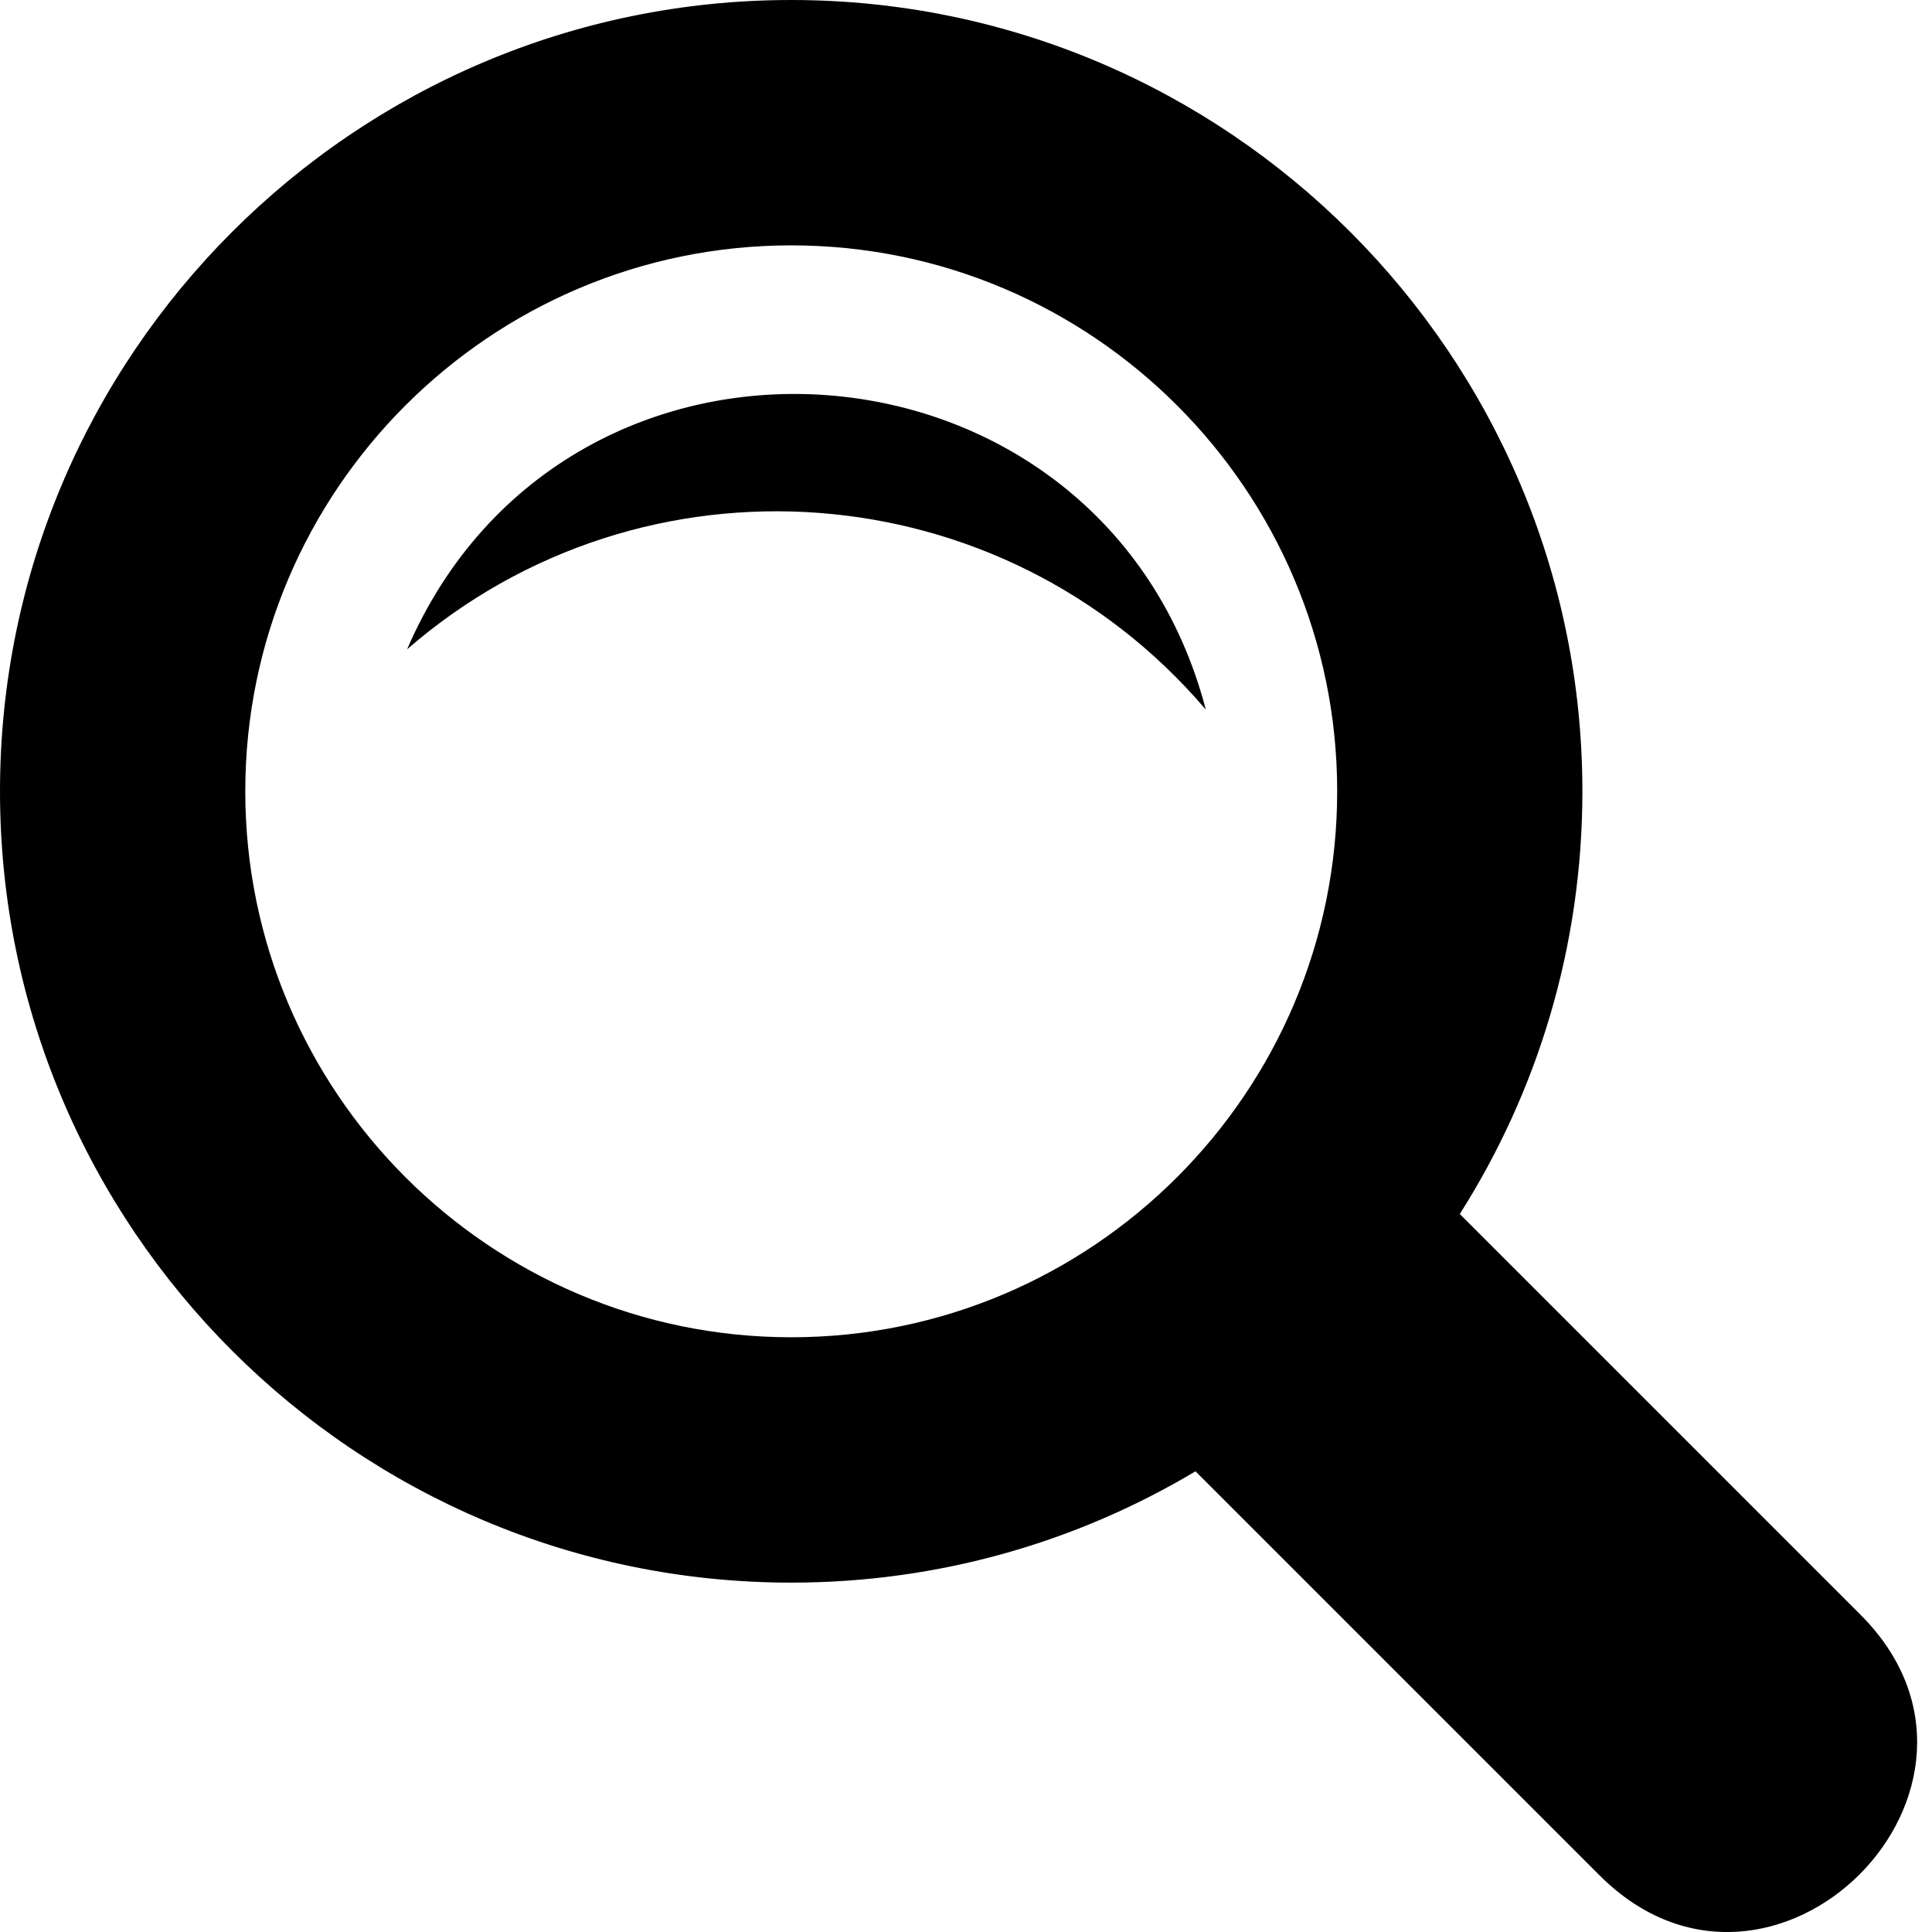
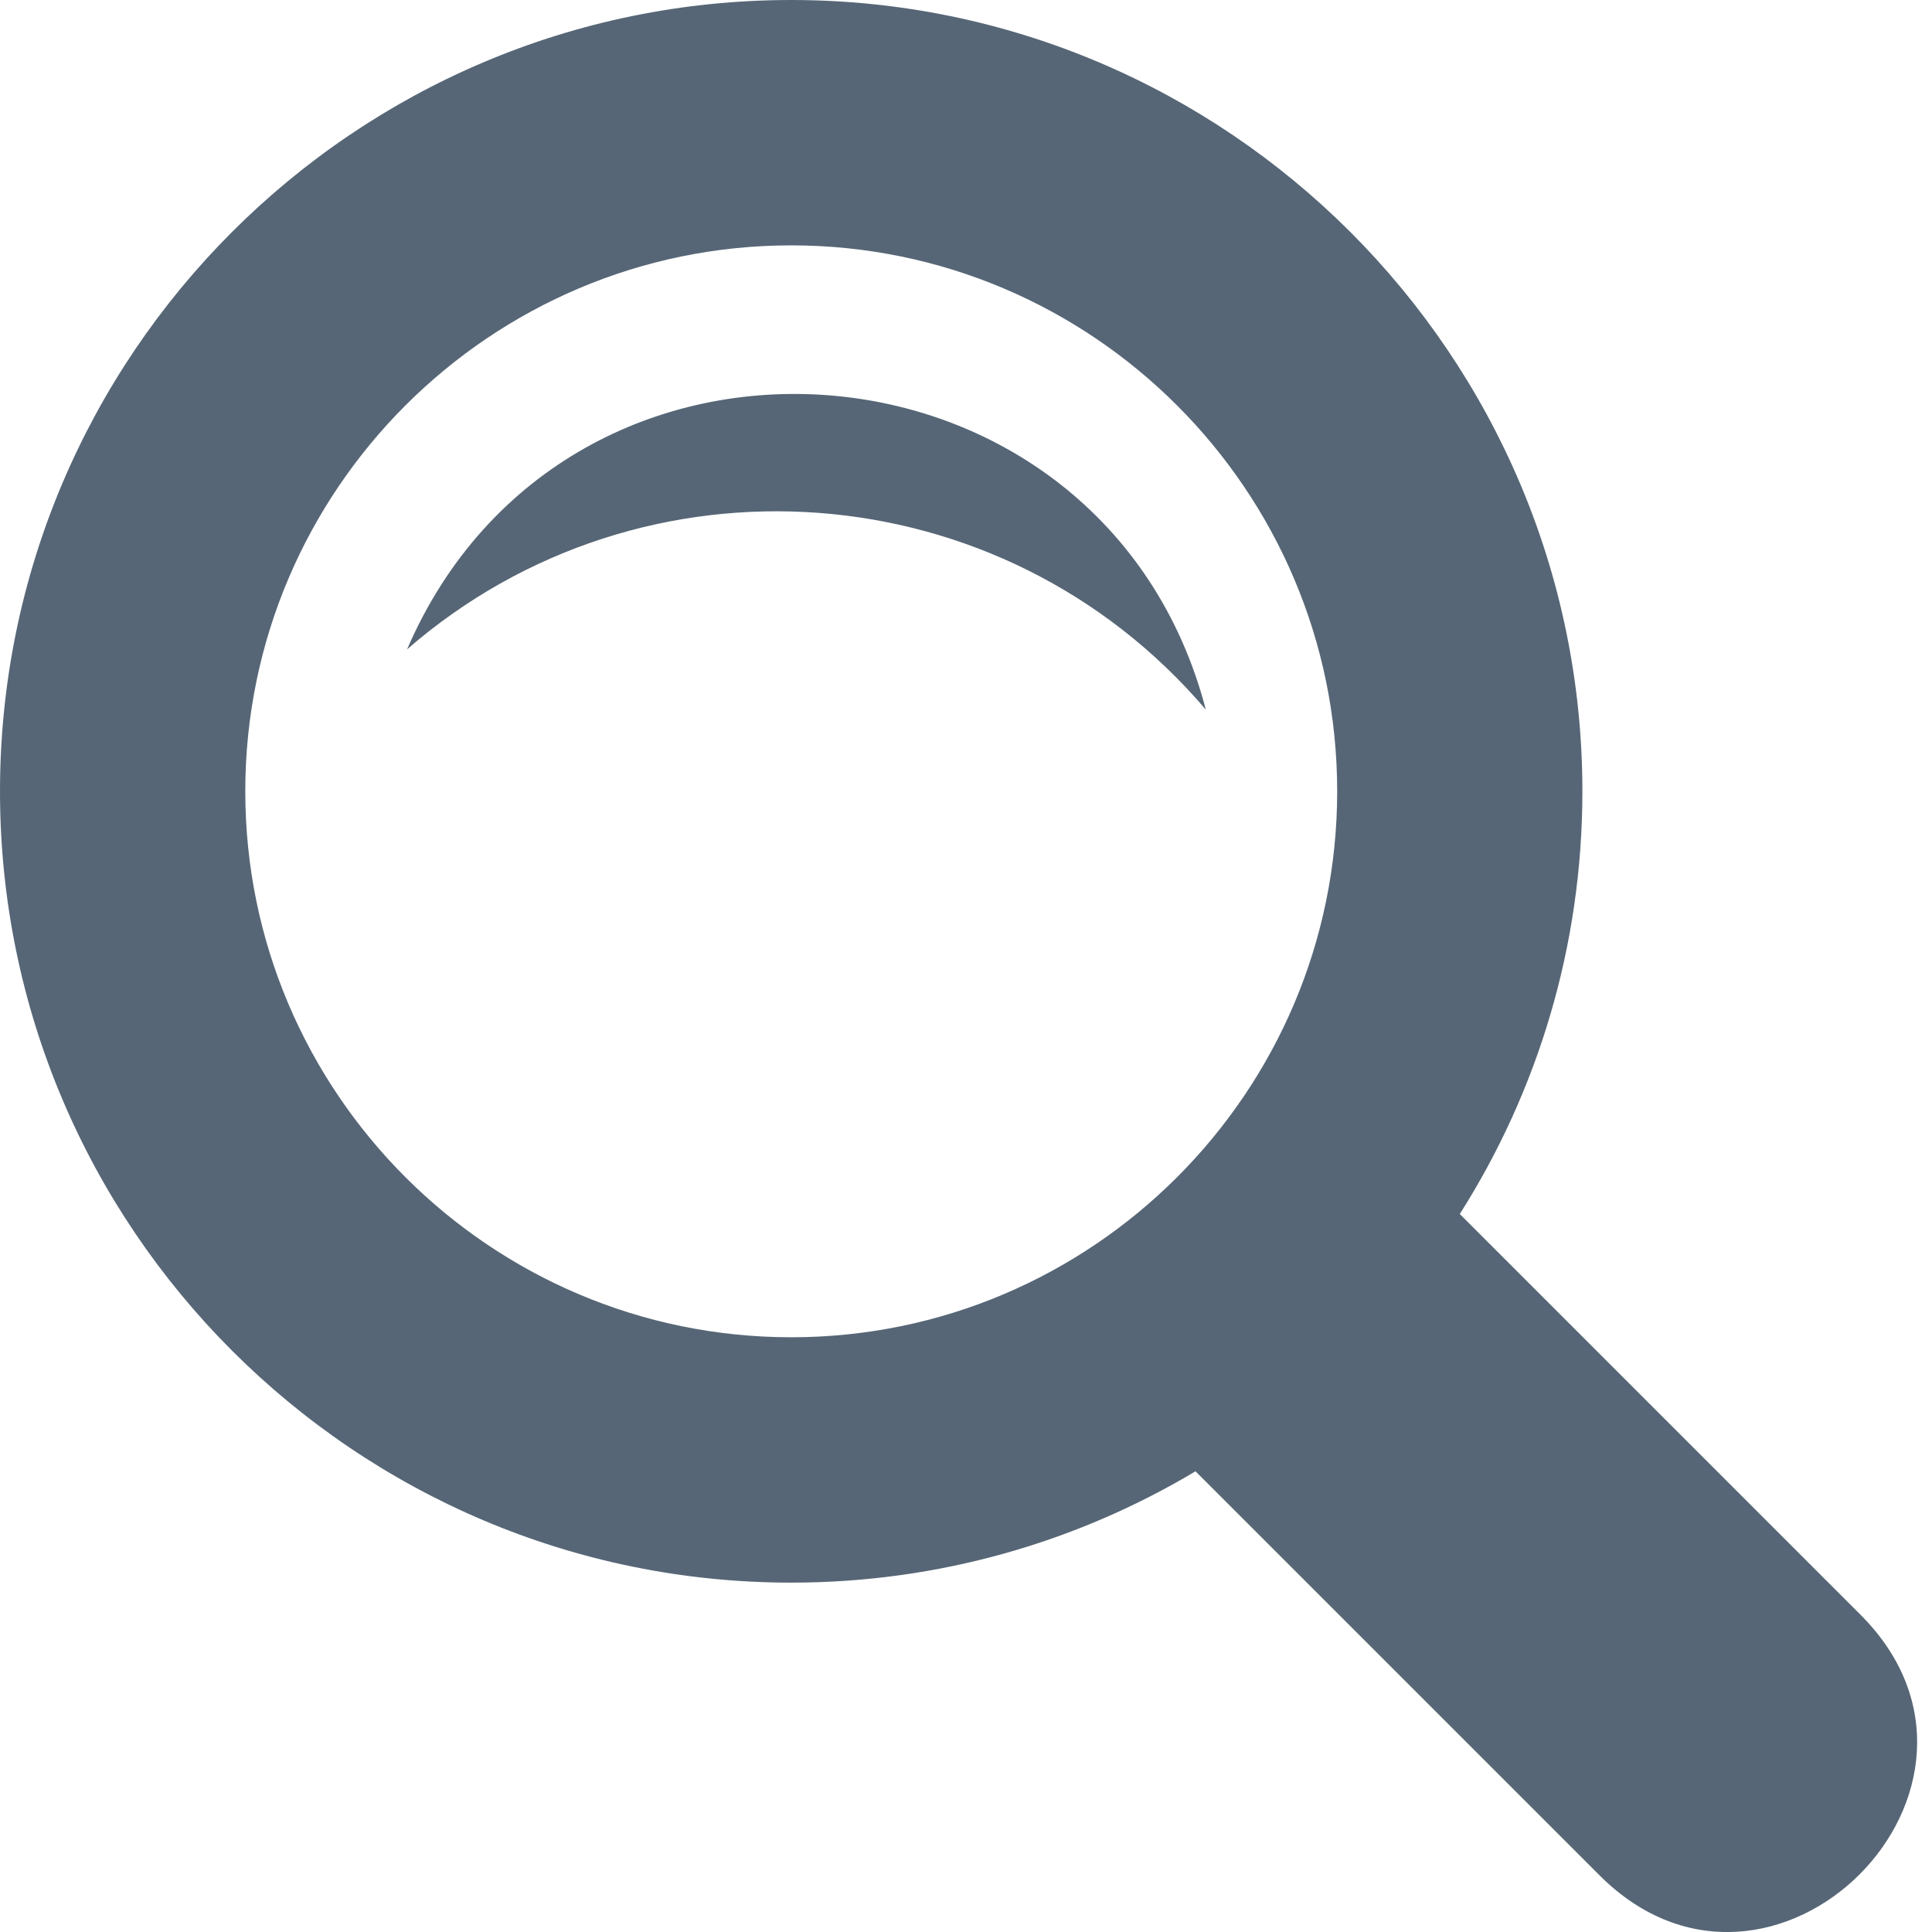
- <svg xmlns="http://www.w3.org/2000/svg" width="24" height="24" viewBox="0 0 24 24">
+ <svg xmlns="http://www.w3.org/2000/svg" style="fill:#566676" width="24" height="24" viewBox="0 0 24 24">
  <path d="M23.111 20.058l-4.977-4.977c.965-1.52 1.523-3.322 1.523-5.251 0-5.42-4.409-9.83-9.829-9.83-5.42 0-9.828 4.41-9.828 9.83s4.408 9.83 9.829 9.83c1.834 0 3.552-.505 5.022-1.383l5.021 5.021c2.144 2.141 5.384-1.096 3.239-3.24zm-20.064-10.228c0-3.739 3.043-6.782 6.782-6.782s6.782 3.042 6.782 6.782-3.043 6.782-6.782 6.782-6.782-3.043-6.782-6.782zm2.01-1.764c1.984-4.599 8.664-4.066 9.922.749-2.534-2.974-6.993-3.294-9.922-.749z" />
</svg>
